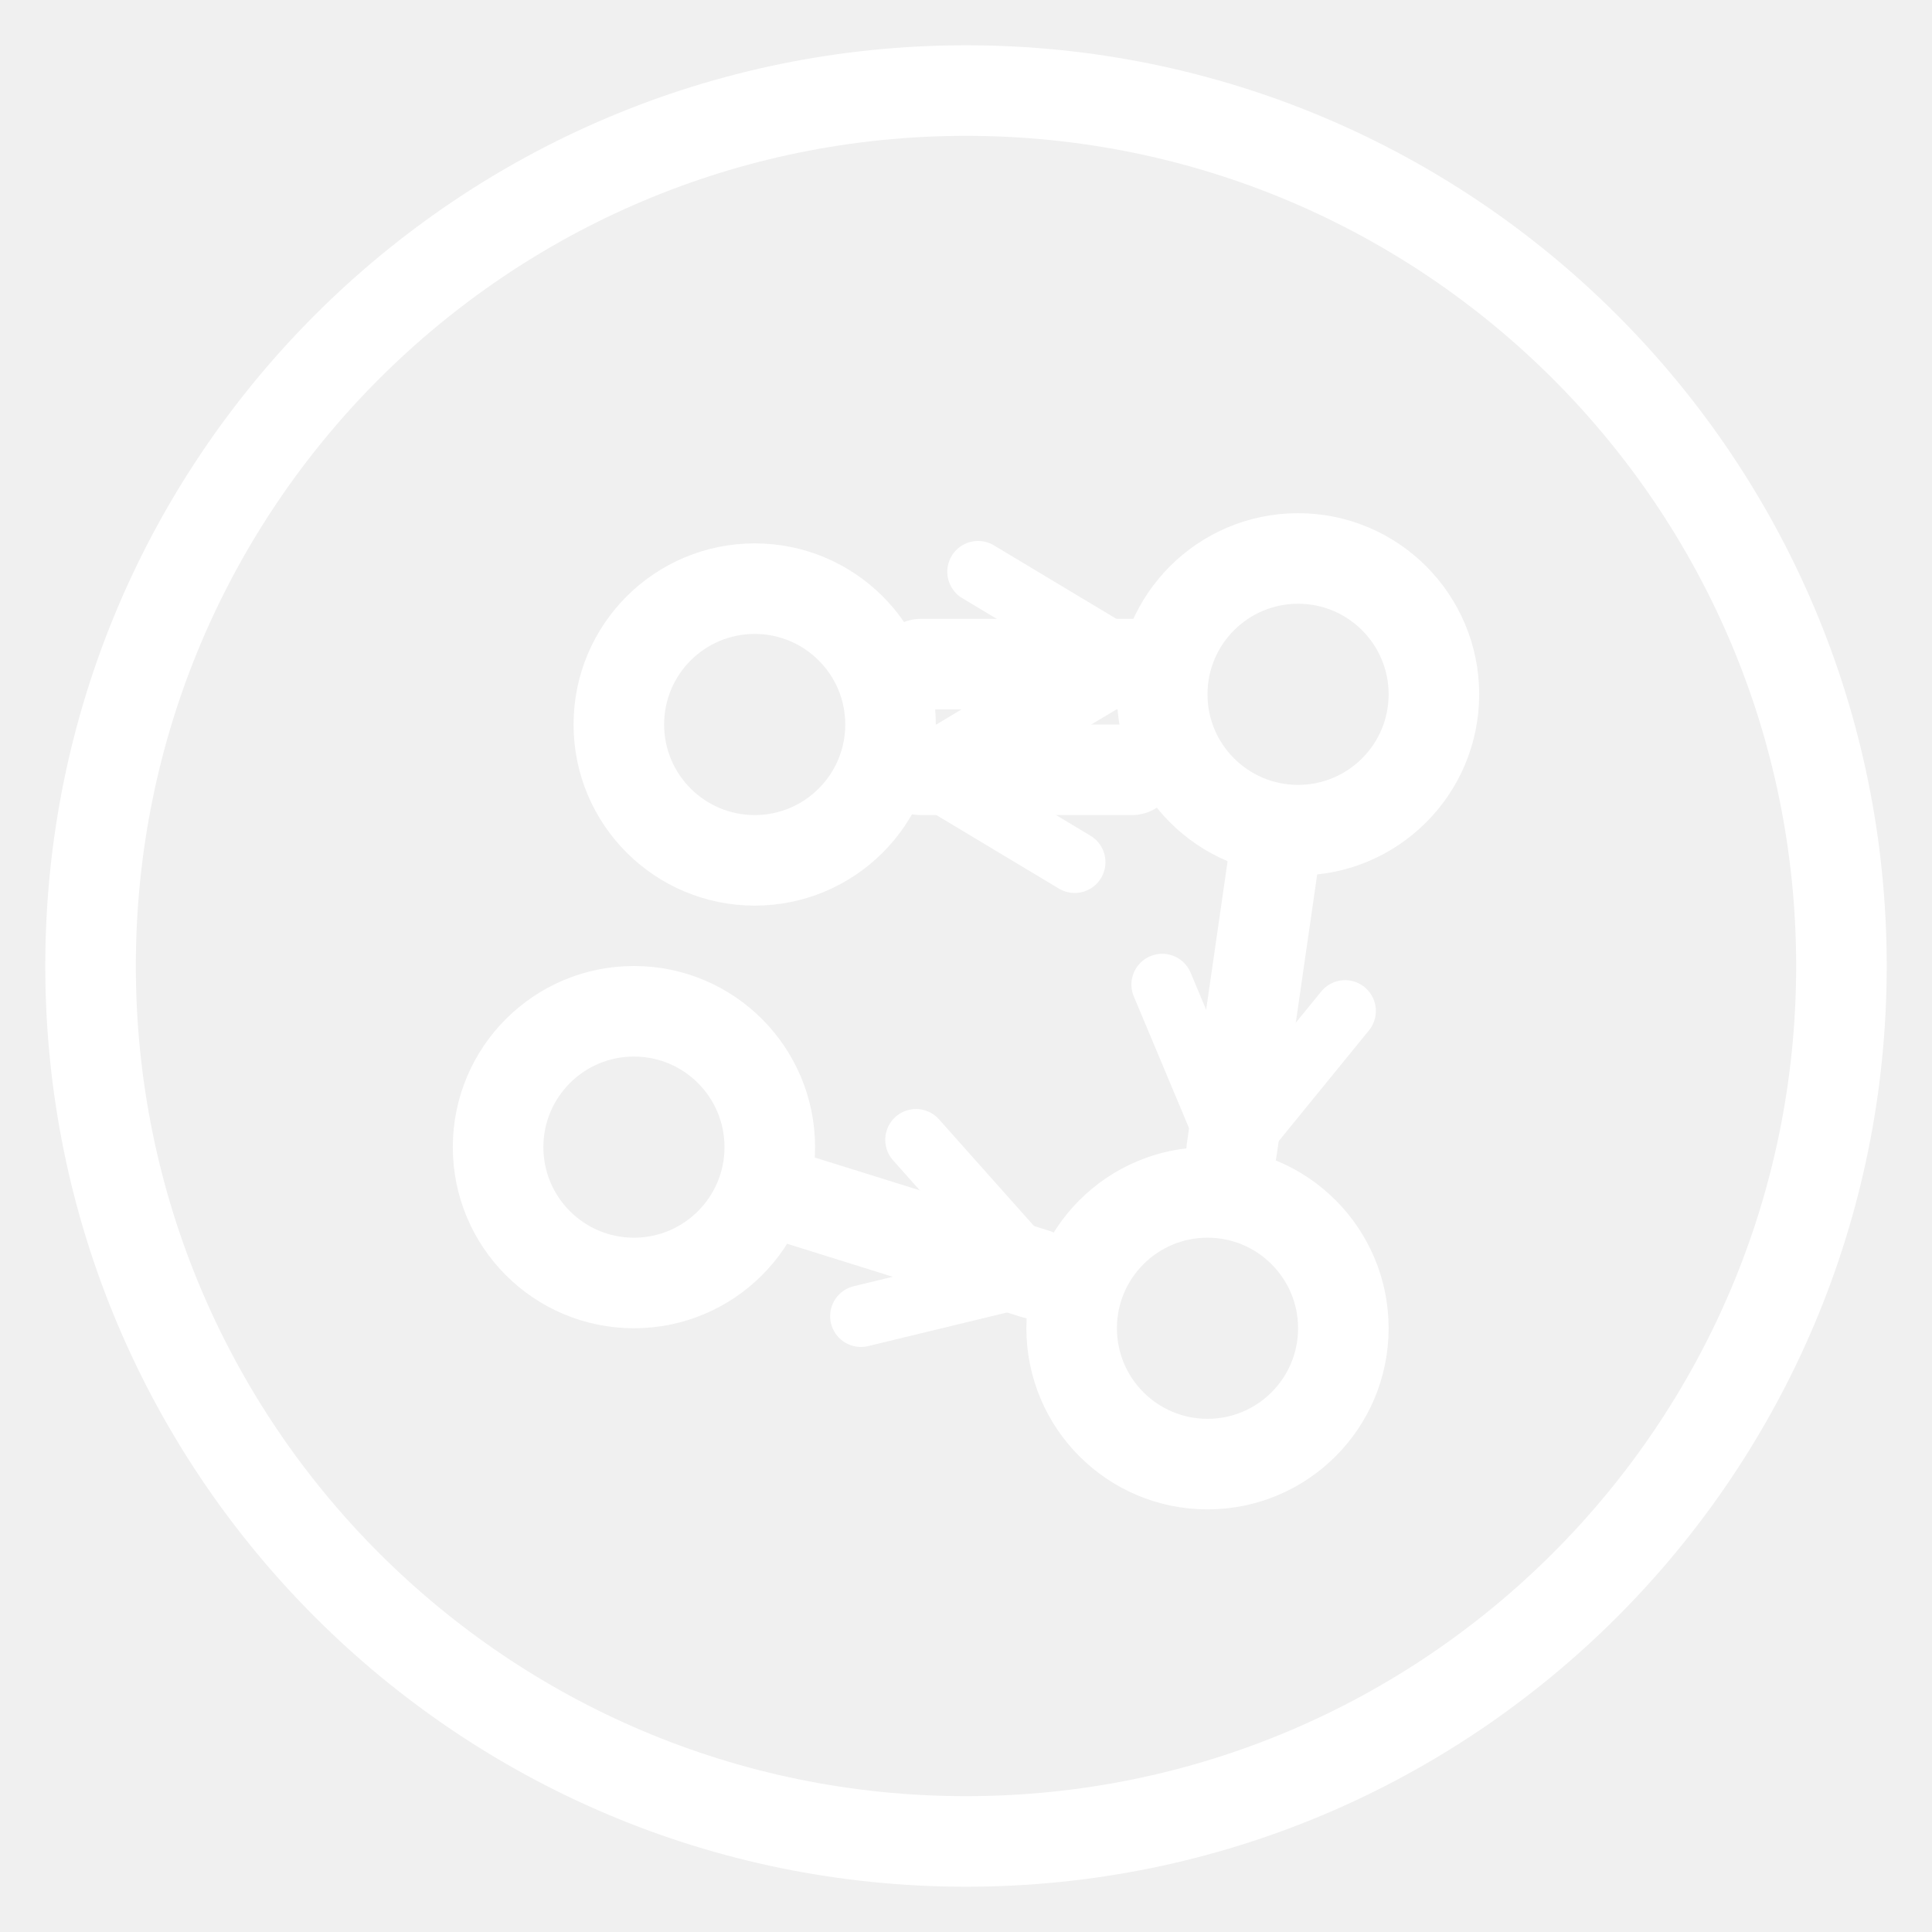
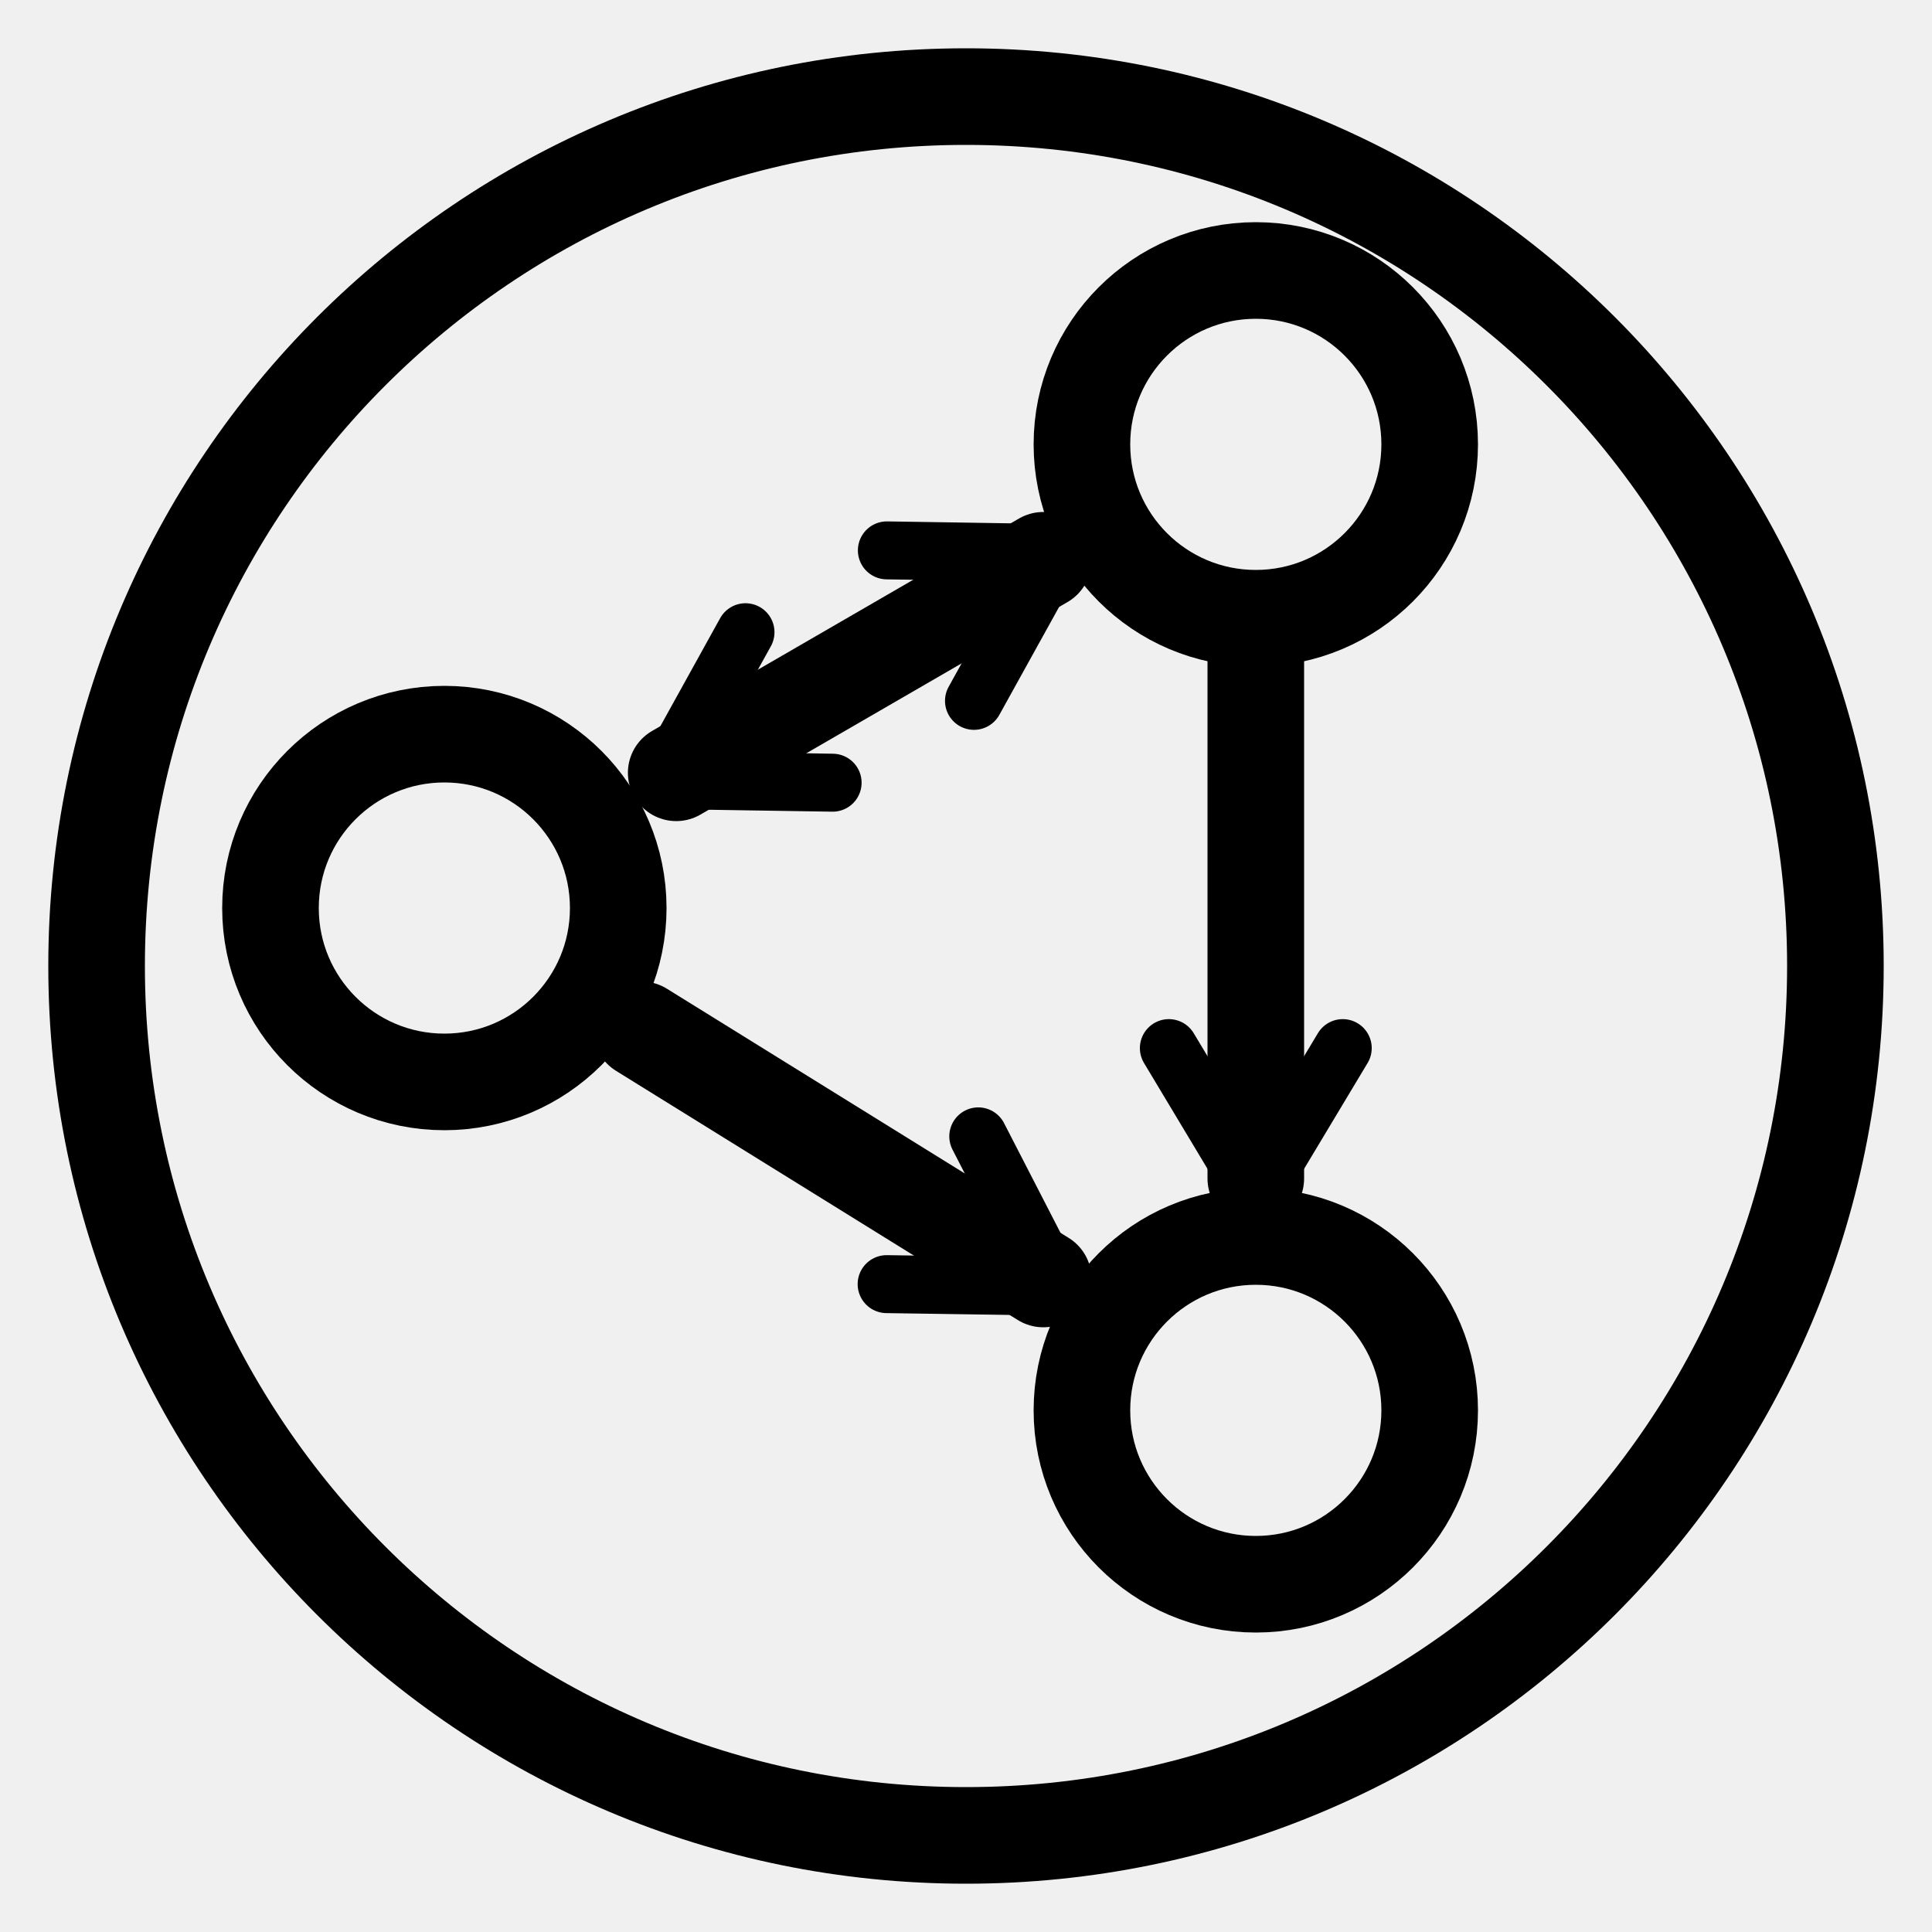
- <svg xmlns="http://www.w3.org/2000/svg" viewBox="0 0 64 64" fill="none" stroke="white" stroke-width="3" stroke-linecap="round" stroke-linejoin="round">
+ <svg xmlns="http://www.w3.org/2000/svg" viewBox="0 0 100 100" fill="none" stroke="black" stroke-width="5" stroke-linecap="round" stroke-linejoin="round">
  <defs>
-     <marker id="cf-a" viewBox="0 0 10 10" refX="7" refY="5" markerWidth="3.4" markerHeight="3.4" orient="auto-start-reverse">
-       <path d="M2 2 L7 5 L2 8" fill="none" stroke="white" stroke-width="2" stroke-linecap="round" stroke-linejoin="round" />
+     <marker id="cf-a" viewBox="0 0 10 10" refX="6.5" refY="5" markerWidth="3" markerHeight="3" orient="auto-start-reverse">
+       <path d="M2 2 L7 5 L2 8" fill="none" stroke="black" stroke-width="2" stroke-linecap="round" stroke-linejoin="round" />
    </marker>
  </defs>
-   <circle cx="32" cy="32" r="29" />
-   <line x1="30.5" y1="22" x2="37.5" y2="22" marker-end="url(#cf-a)" />
-   <line x1="37.5" y1="25.5" x2="30.5" y2="25.5" marker-end="url(#cf-a)" />
-   <line x1="42.2" y1="28.4" x2="40.8" y2="38.1" marker-end="url(#cf-a)" />
-   <line x1="26.3" y1="39.7" x2="34.3" y2="42.2" marker-end="url(#cf-a)" />
-   <circle cx="25" cy="24" r="4.5" />
-   <circle cx="43" cy="23" r="4.5" />
-   <circle cx="40" cy="44" r="4.5" />
-   <circle cx="21" cy="38" r="4.5" />
+   <circle cx="50" cy="50" r="45" />
+   <line x1="35" y1="40" x2="54" y2="29" marker-start="url(#cf-a)" marker-end="url(#cf-a)" />
+   <line x1="65" y1="34" x2="65" y2="61" marker-end="url(#cf-a)" />
+   <line x1="33.2" y1="53.3" x2="54" y2="66.2" marker-end="url(#cf-a)" />
+   <circle cx="23" cy="47" r="9" />
+   <circle cx="65" cy="23" r="9" />
+   <circle cx="65" cy="73" r="9" />
</svg>
